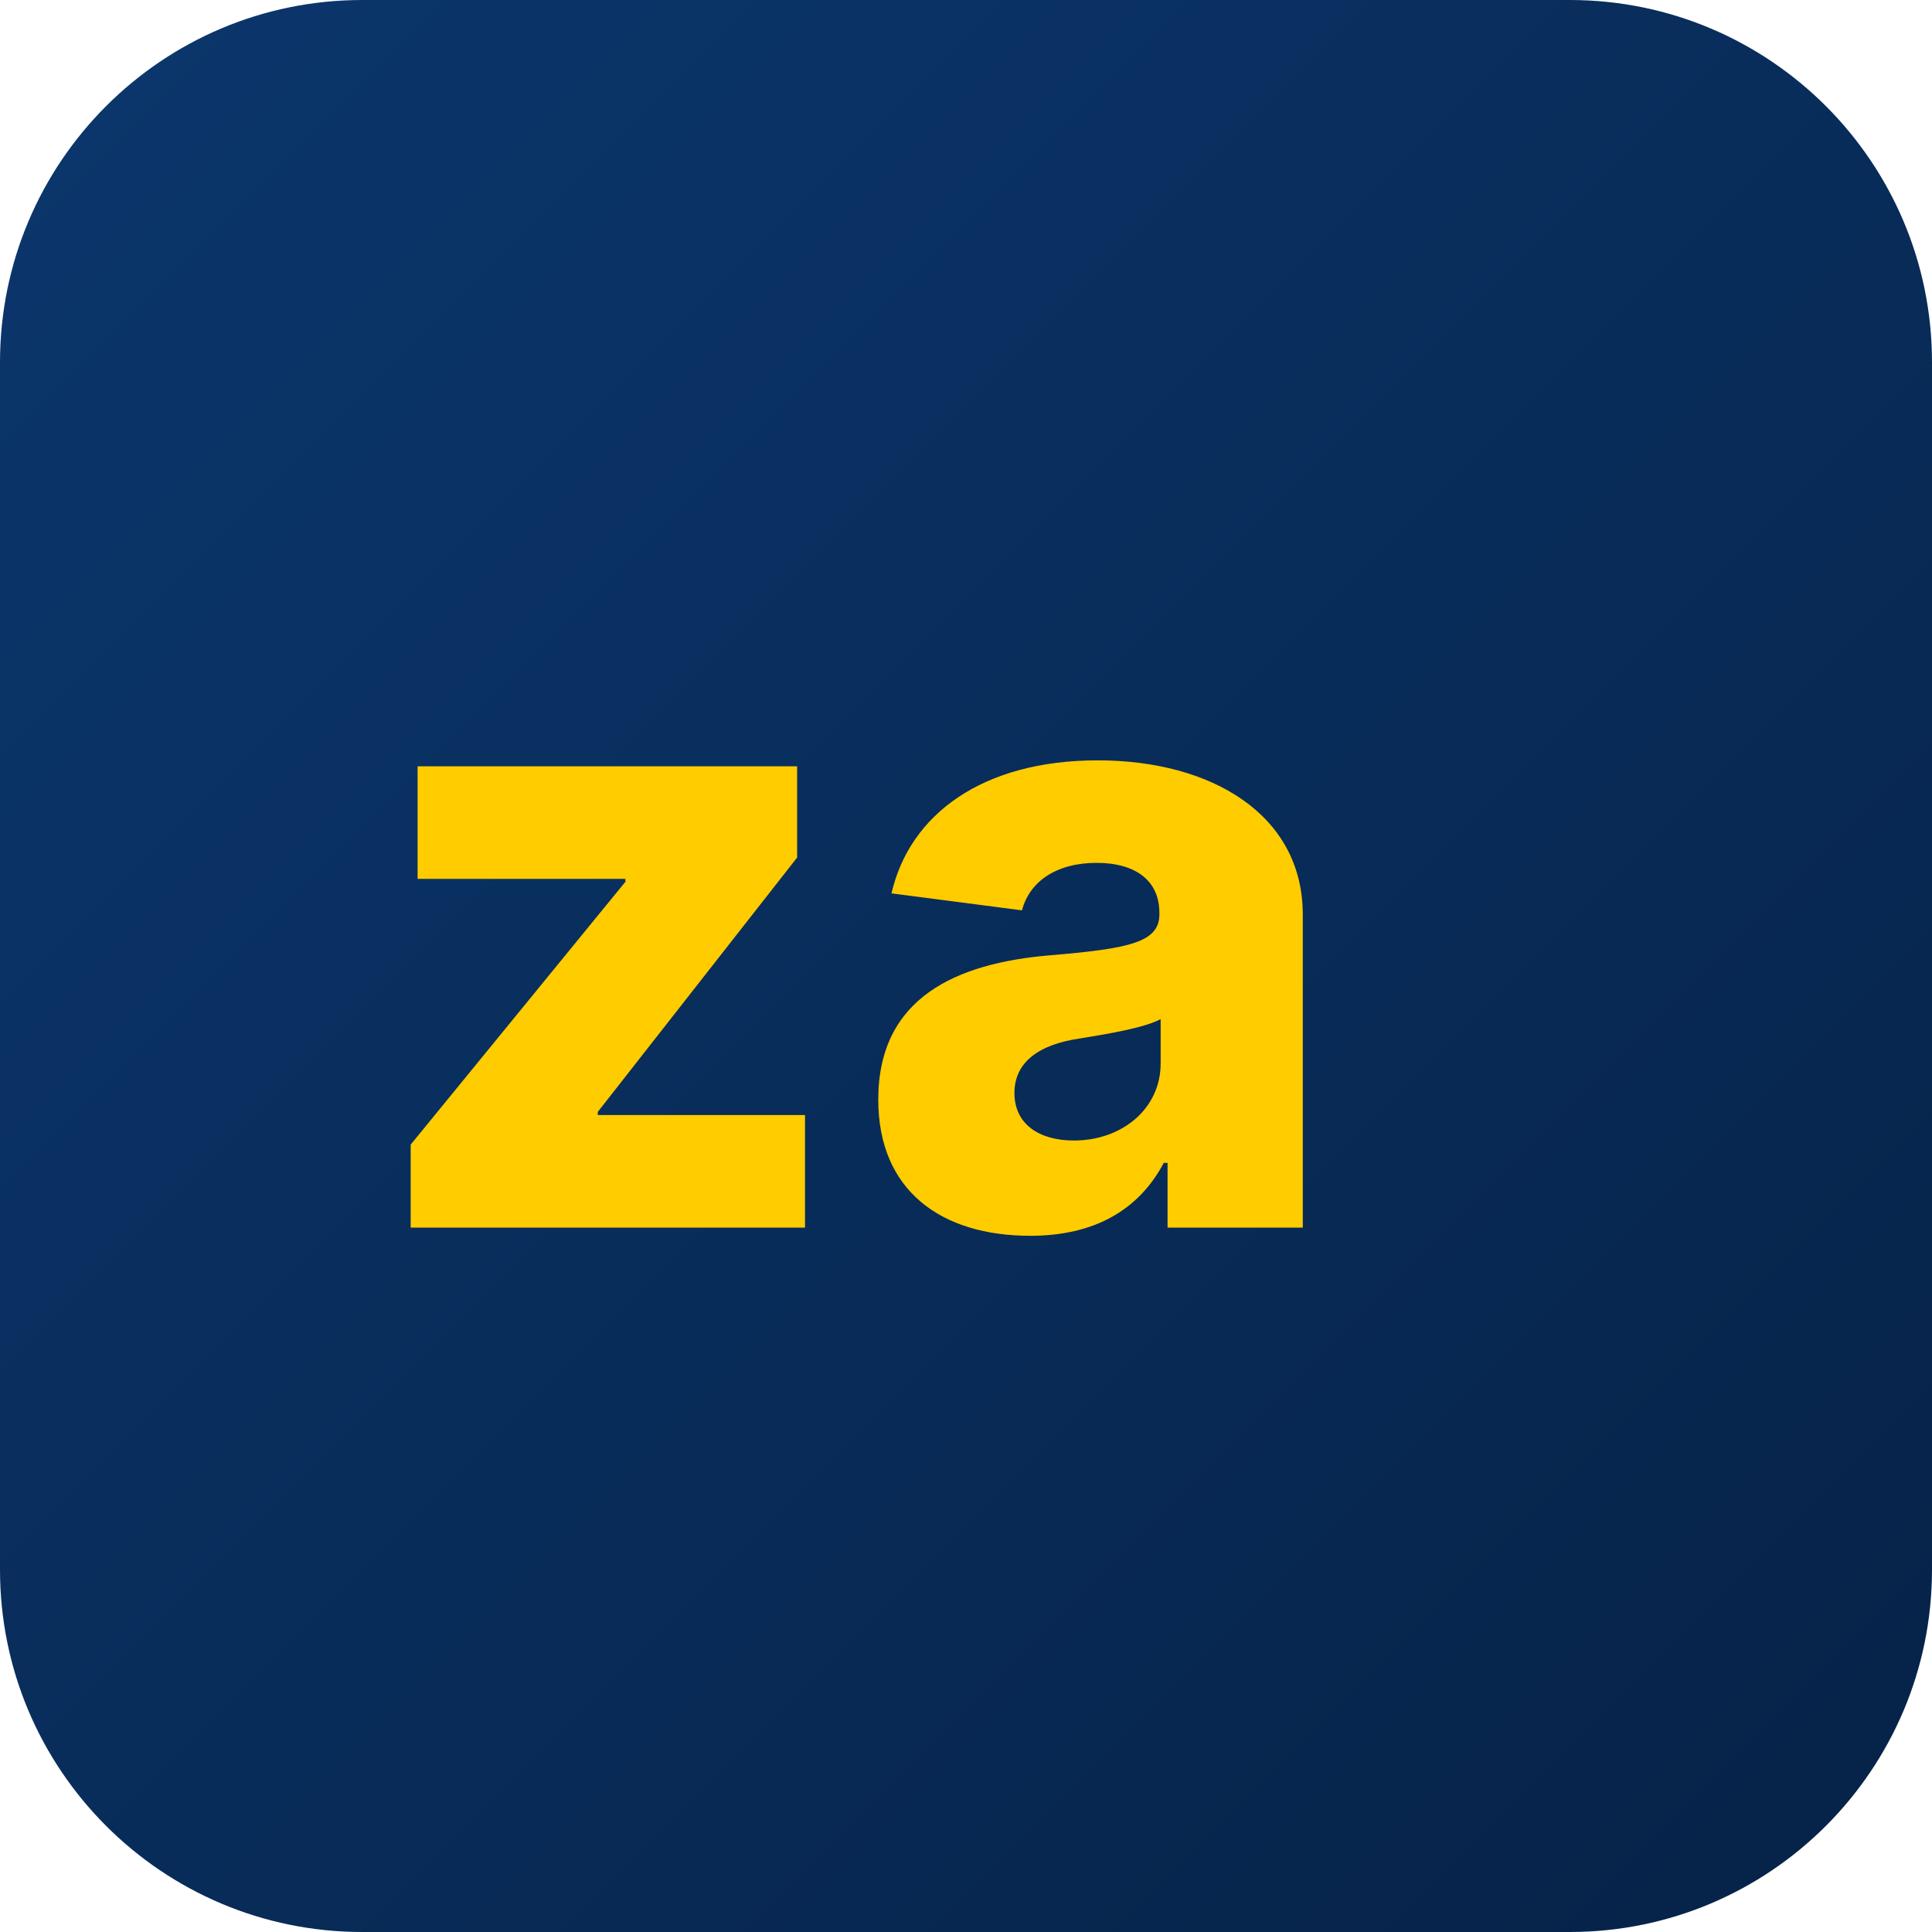
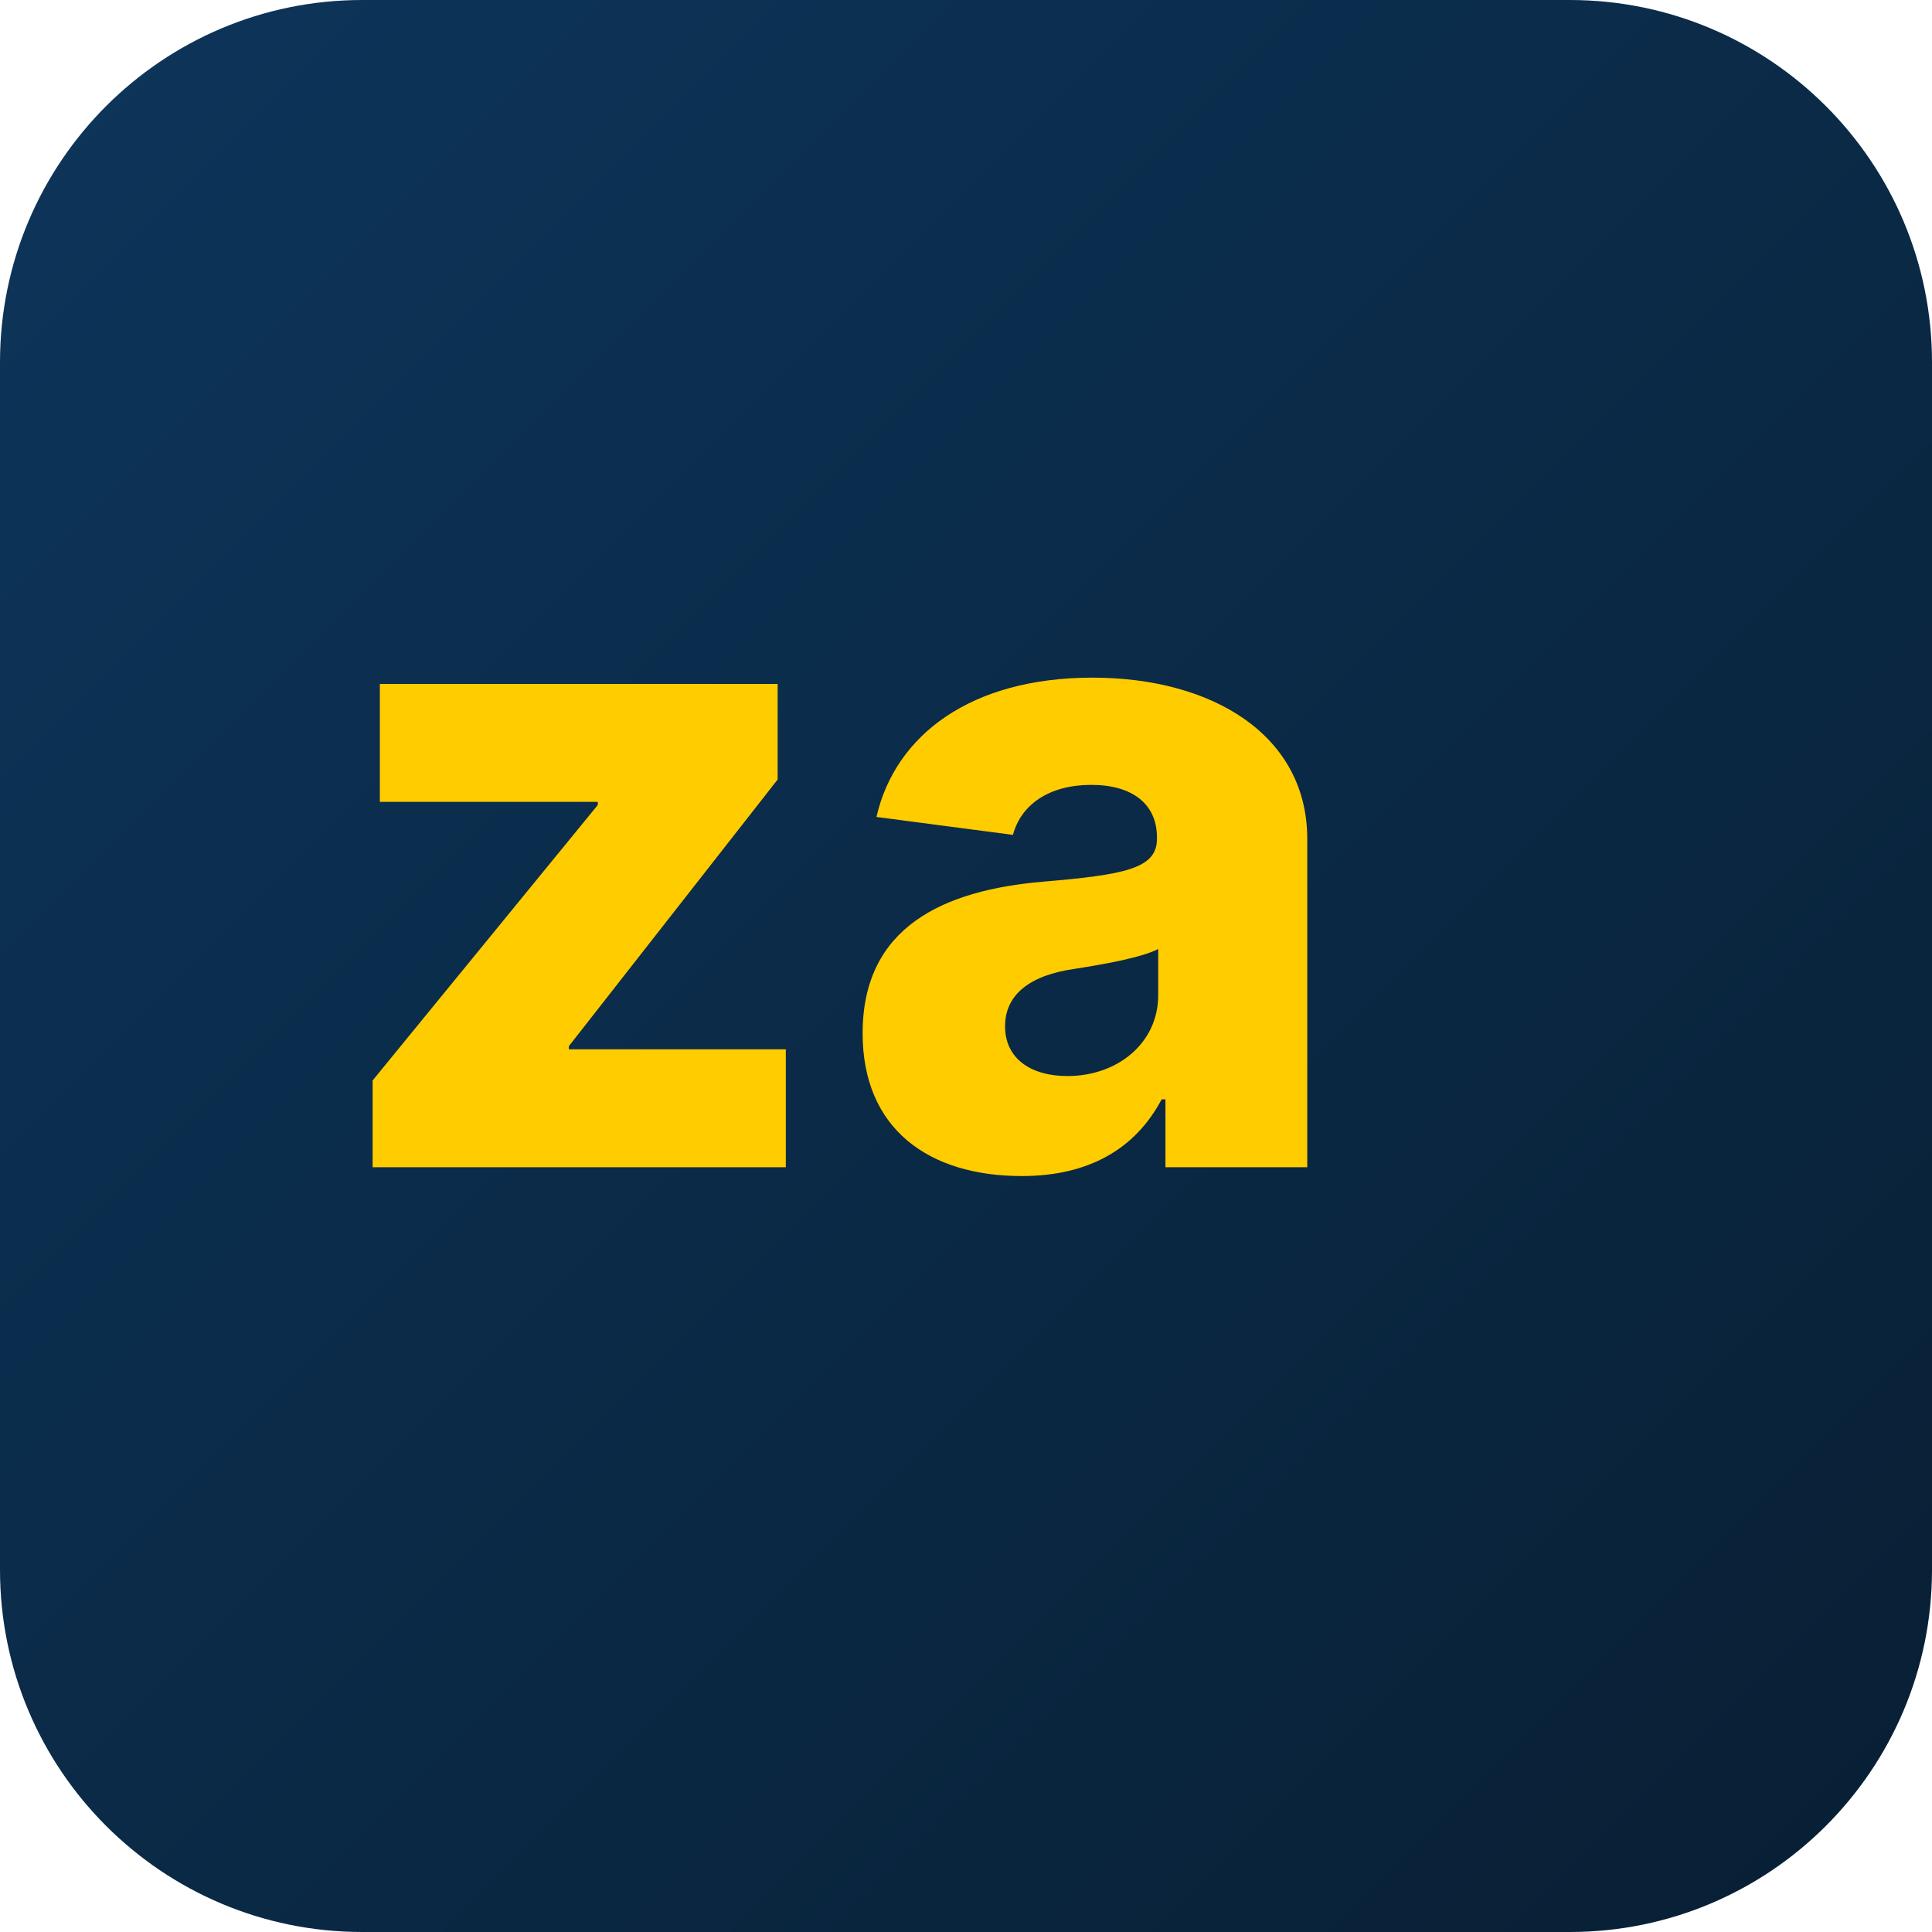
- <svg xmlns="http://www.w3.org/2000/svg" viewBox="0 0 96 96">
+ <svg xmlns="http://www.w3.org/2000/svg" width="96" height="96" viewBox="0 0 96 96">
  <defs>
    <linearGradient id="g" x1="0" x2="1" y1="0" y2="1">
-       <stop offset="0" stop-color="#0b376d" />
-       <stop offset="1" stop-color="#062247" />
+       <stop offset="0" stop-color="#0d355b" />
+       <stop offset="1" stop-color="#081f33" />
    </linearGradient>
  </defs>
-   <rect width="96" height="96" rx="18" fill="url(#g)" />
-   <g fill="#ffcc00" font-family="Inter, system-ui, -apple-system, Segoe UI, Roboto, Ubuntu, Cantarell, 'Helvetica Neue', Arial" font-weight="800">
-     <text x="18" y="61" font-size="42">za</text>
+   <rect rx="18" ry="18" width="96" height="96" fill="url(#g)" />
+   <g fill="#ffcc00" font-family="Inter, system-ui, -apple-system, Segoe UI, Roboto, Ubuntu, Cantarell, Noto Sans, 'Helvetica Neue', Arial" font-weight="800">
+     <text x="16" y="58" font-size="44">za</text>
  </g>
</svg>
